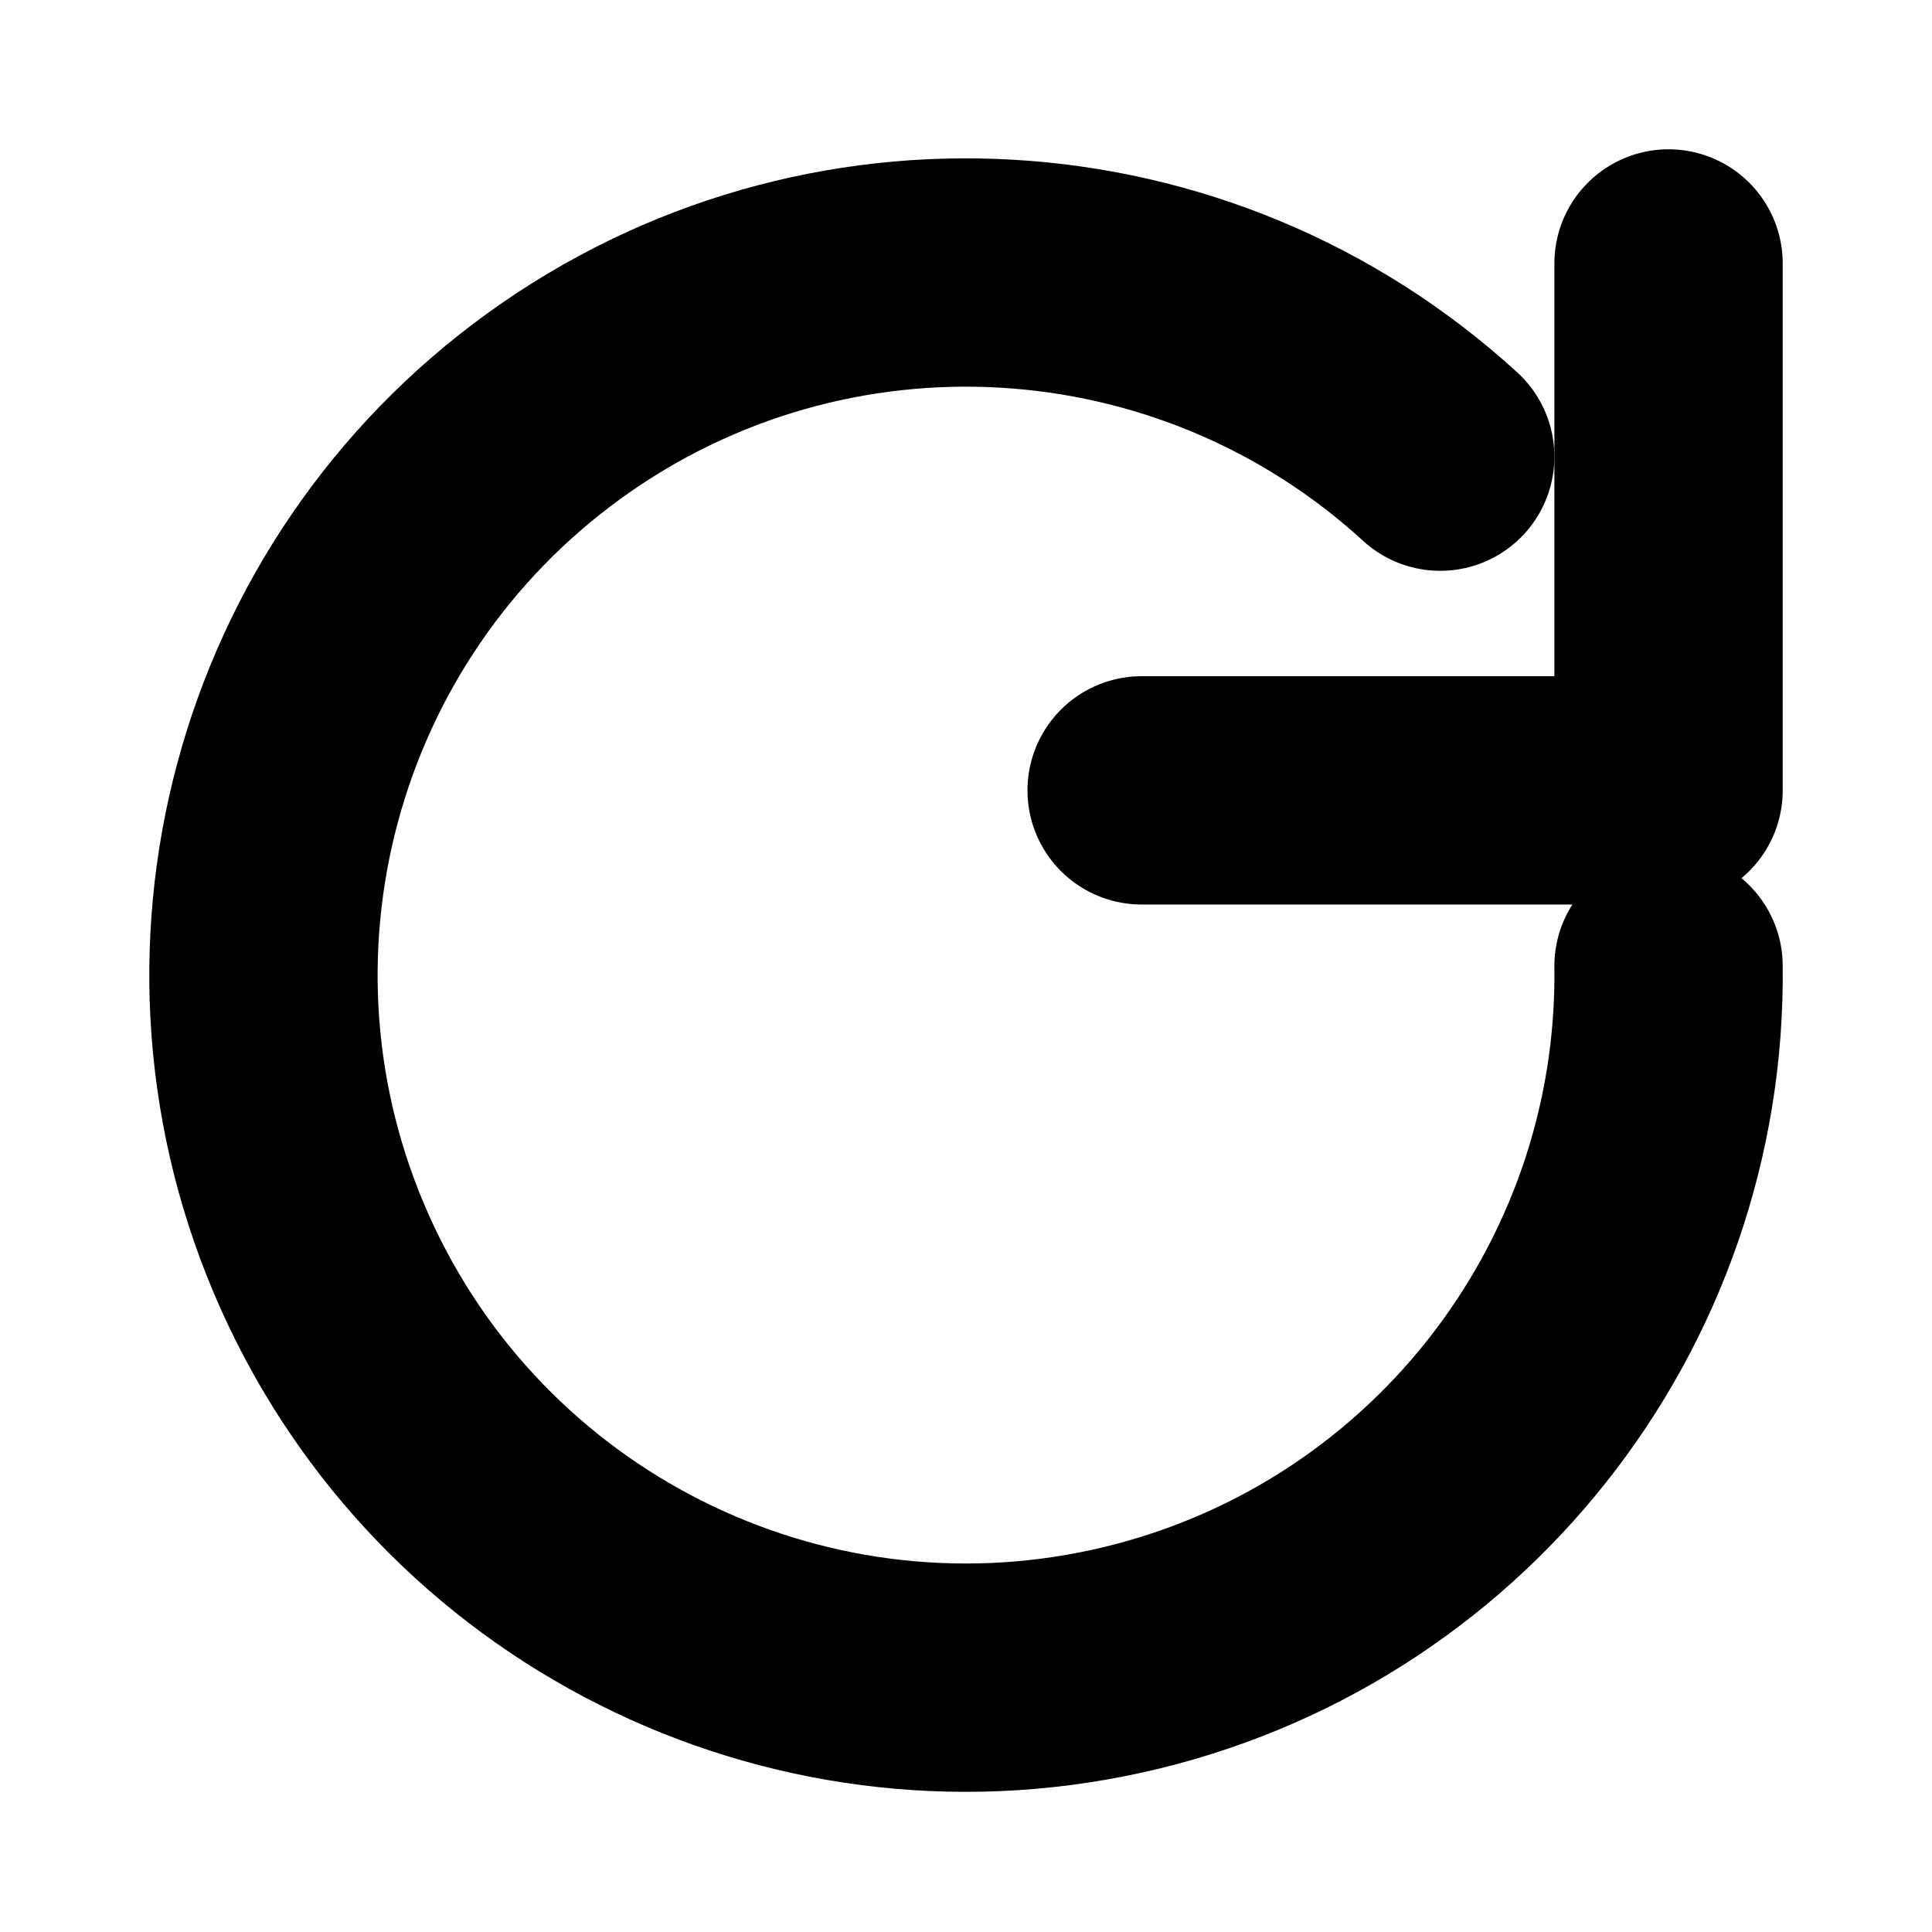
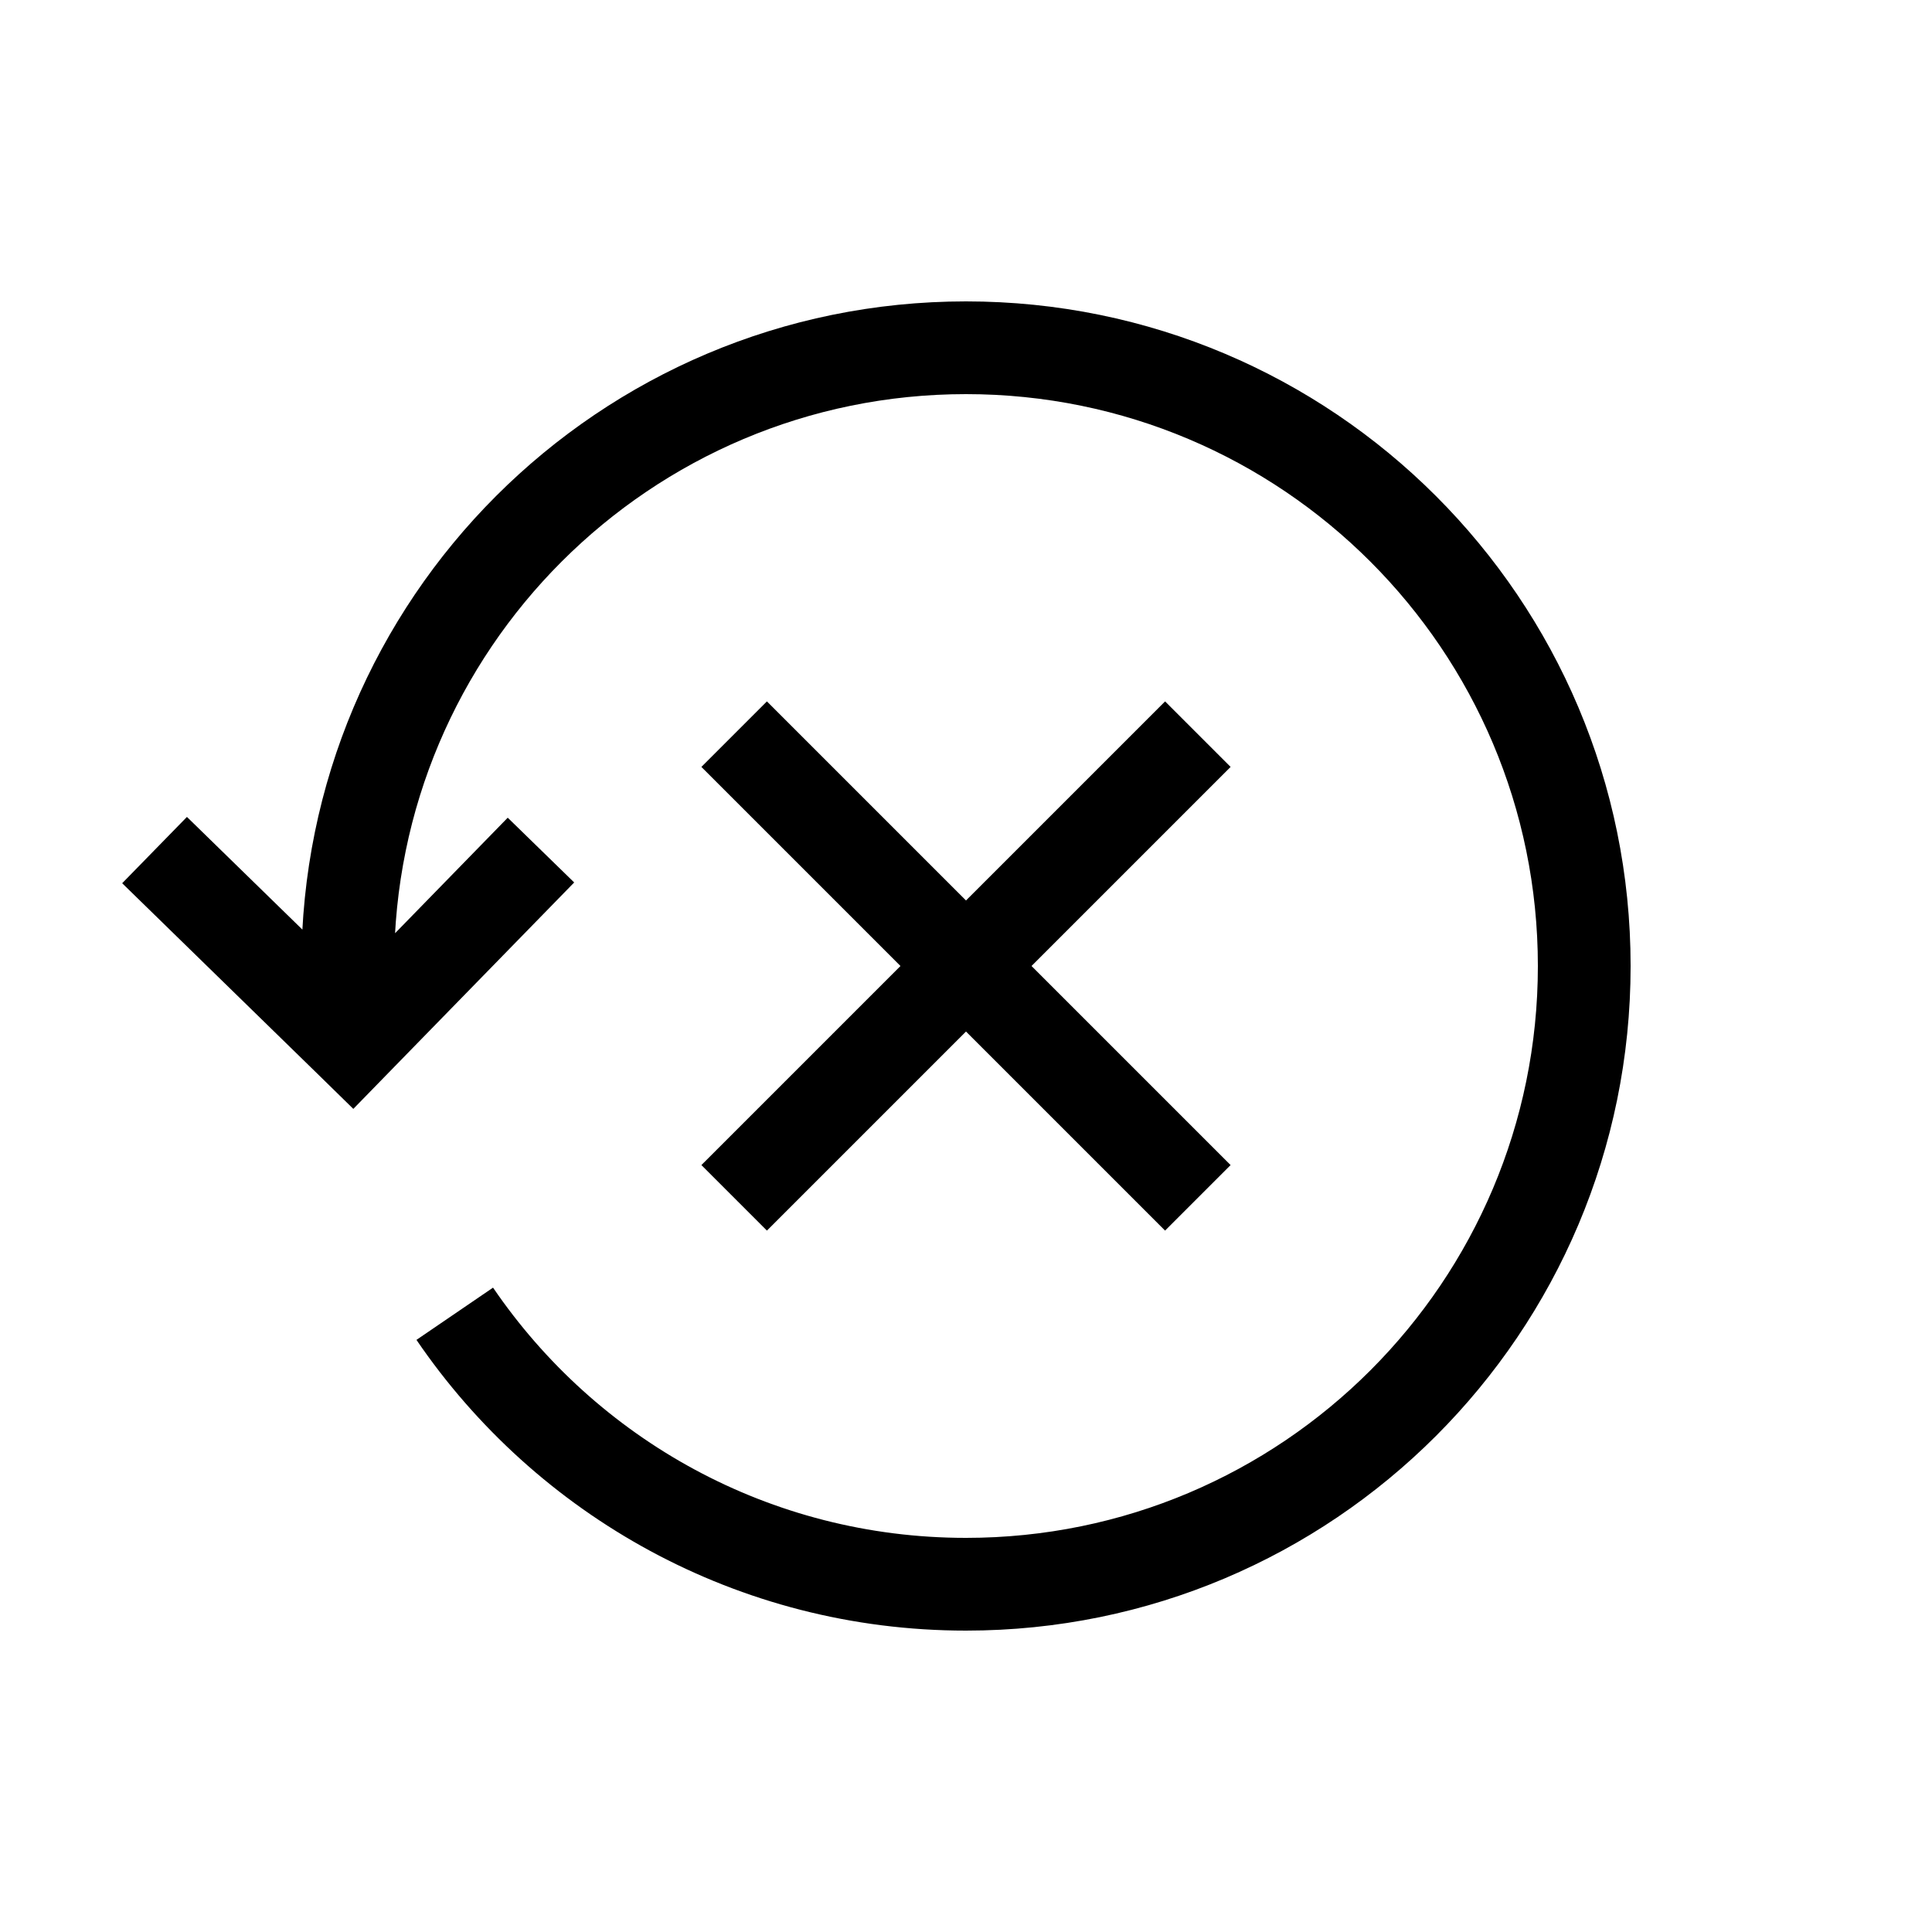
- <svg xmlns="http://www.w3.org/2000/svg" viewBox="0 0 11 11" fill="none" stroke="currentColor" stroke-width="1.3" aria-hidden="true">
-   <path d="M9.5 5.5A4 4 0 1 1 8.2 2.6" stroke-linecap="round" />
-   <path d="M9.5 1.5v3h-3" stroke-linecap="round" stroke-linejoin="round" />
+ <svg xmlns="http://www.w3.org/2000/svg" viewBox="0 0 25 25" fill="none">
+   <path d="M4.562 13.5L4.143 13.929L4.572 14.349L4.991 13.919L4.562 13.5ZM9.924 15.924L15.924 9.924L15.076 9.076L9.076 15.076L9.924 15.924ZM9.076 9.924L15.076 15.924L15.924 15.076L9.924 9.076L9.076 9.924ZM19.9 12.5C19.9 16.587 16.587 19.9 12.5 19.9V21.1C17.25 21.1 21.1 17.25 21.1 12.5H19.9ZM5.1 12.5C5.1 8.413 8.413 5.1 12.5 5.1V3.9C7.75 3.9 3.9 7.75 3.9 12.5H5.1ZM12.5 5.1C16.587 5.1 19.9 8.413 19.9 12.5H21.1C21.1 7.75 17.25 3.9 12.5 3.9V5.1ZM5.157 13.426C5.12 13.123 5.1 12.814 5.1 12.5H3.9C3.9 12.864 3.923 13.222 3.966 13.574L5.157 13.426ZM12.5 19.9C9.957 19.9 7.713 18.618 6.38 16.662L5.389 17.338C6.936 19.608 9.544 21.1 12.5 21.1V19.9ZM4.991 13.919L7.43 11.419L6.57 10.581L4.132 13.081L4.991 13.919ZM4.981 13.071L2.419 10.571L1.581 11.429L4.143 13.929L4.981 13.071Z" fill="currentColor" />
</svg>
